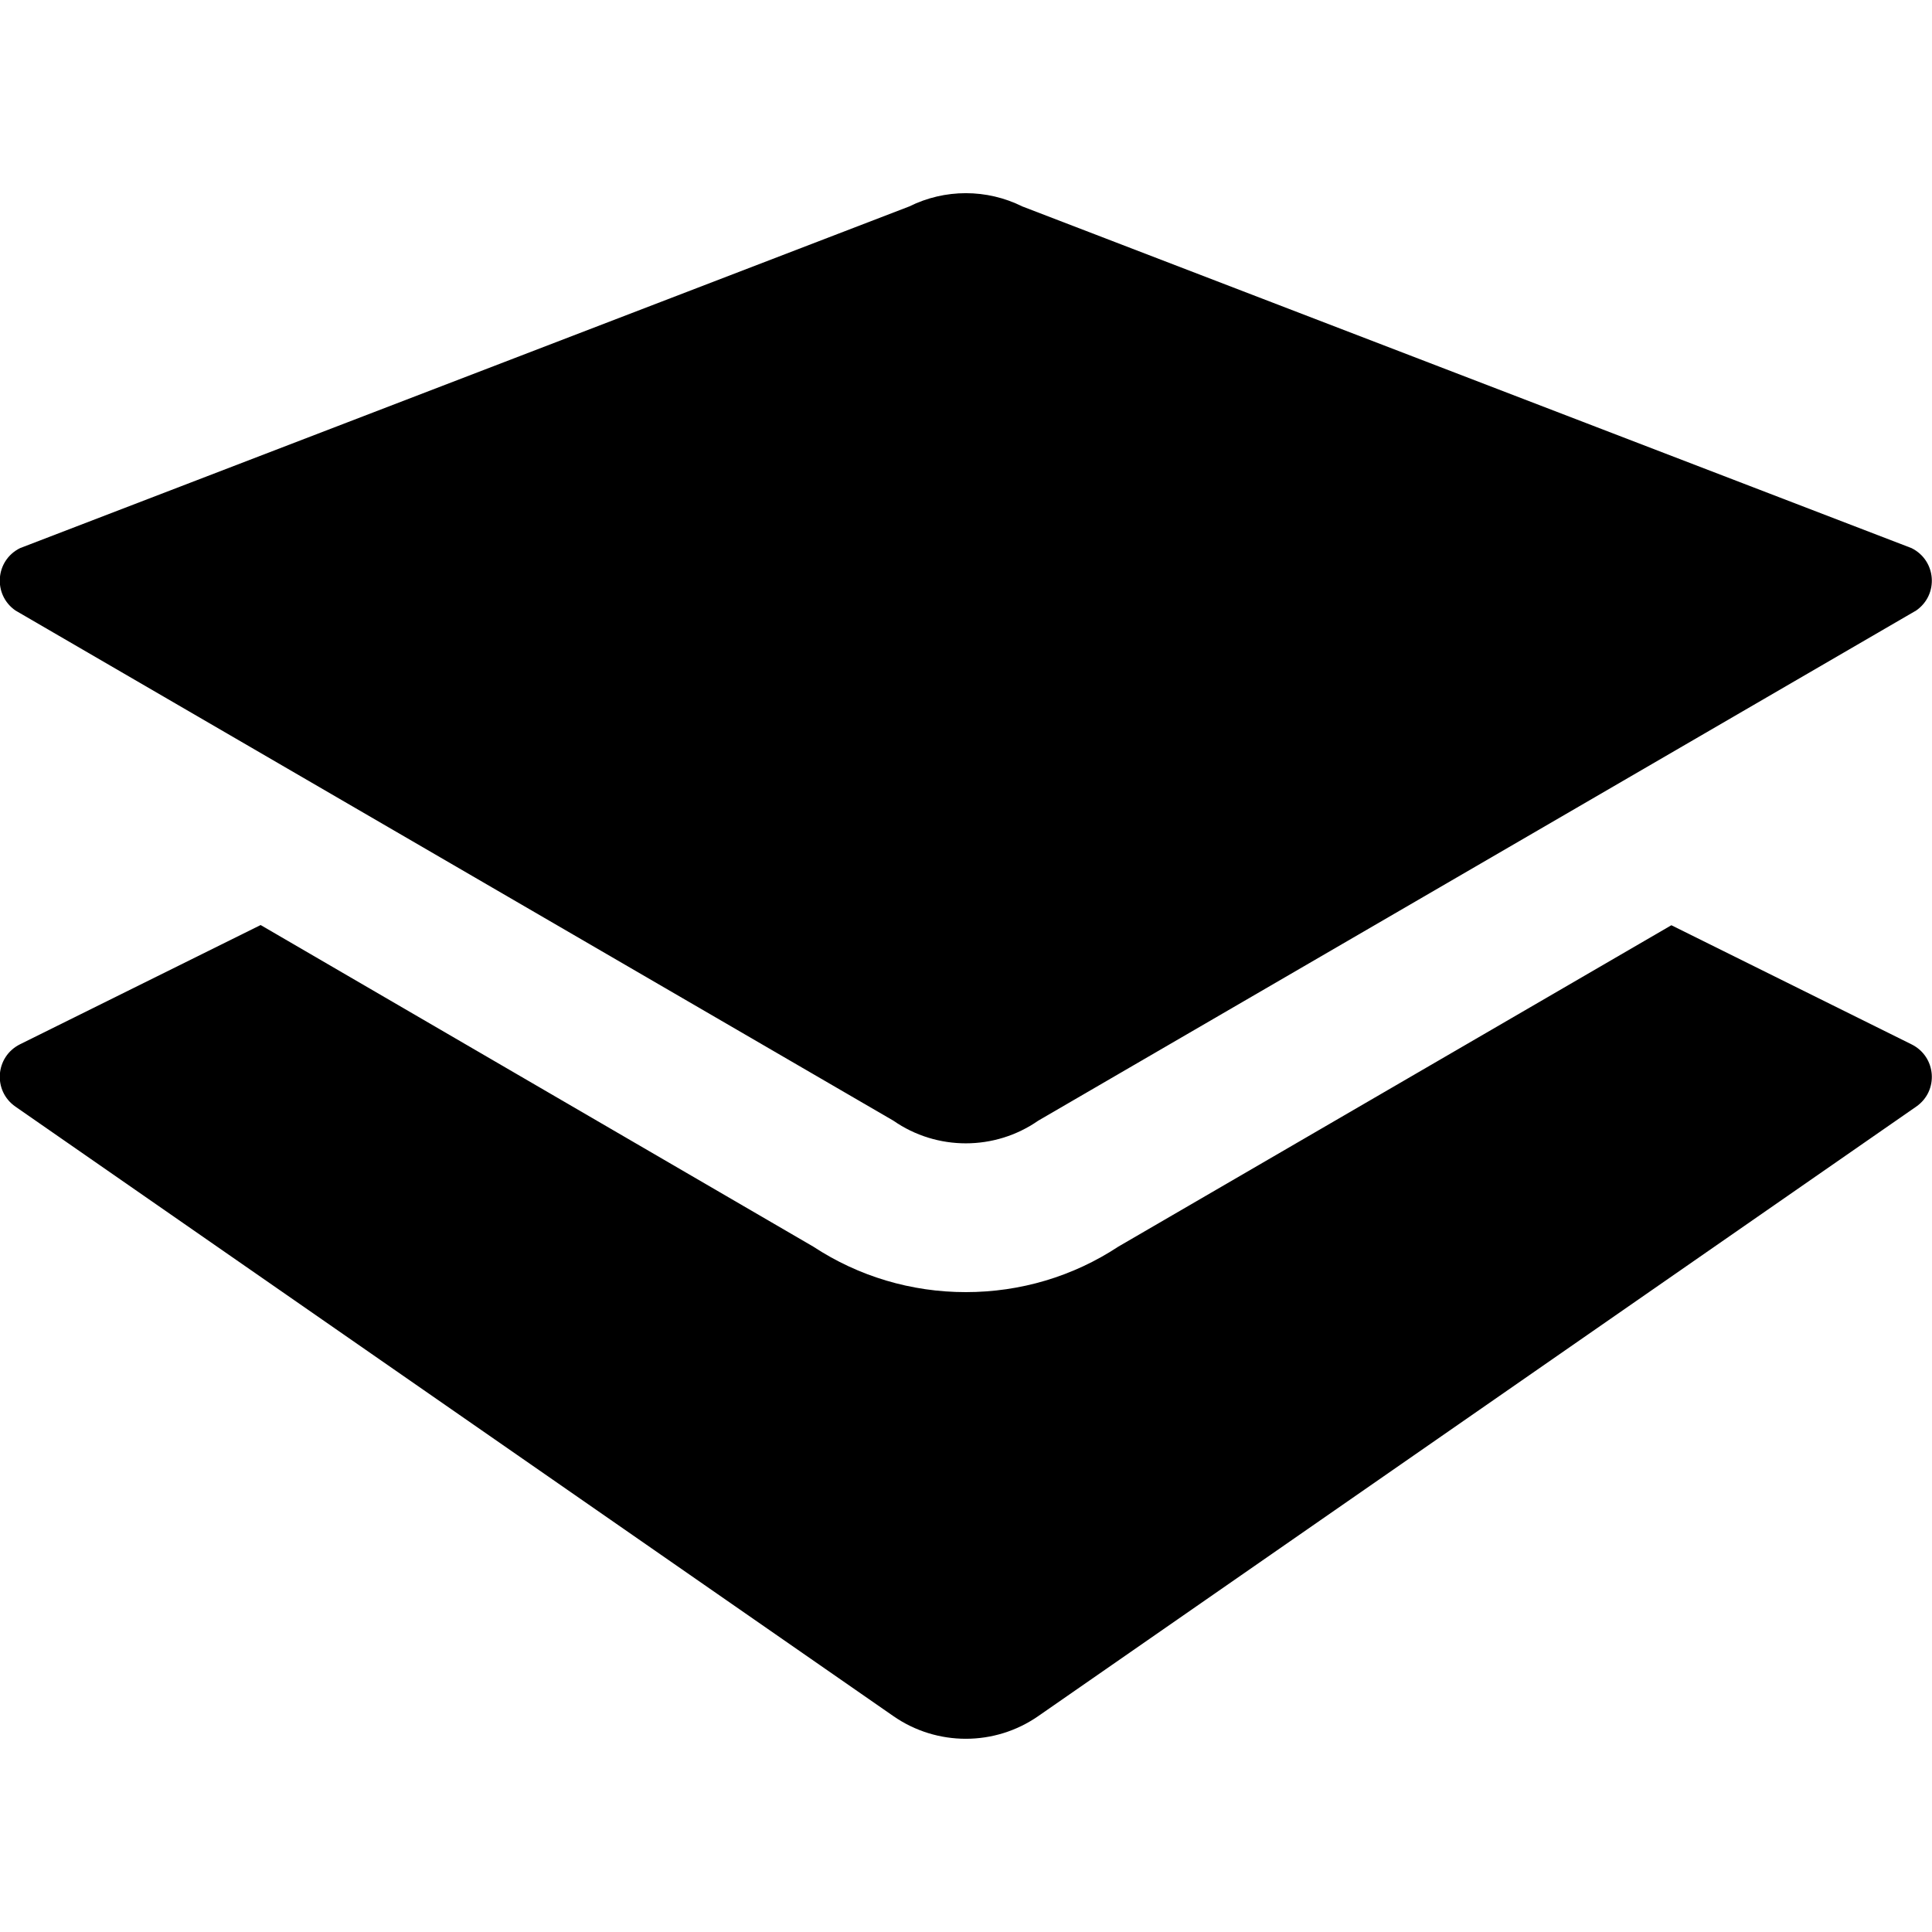
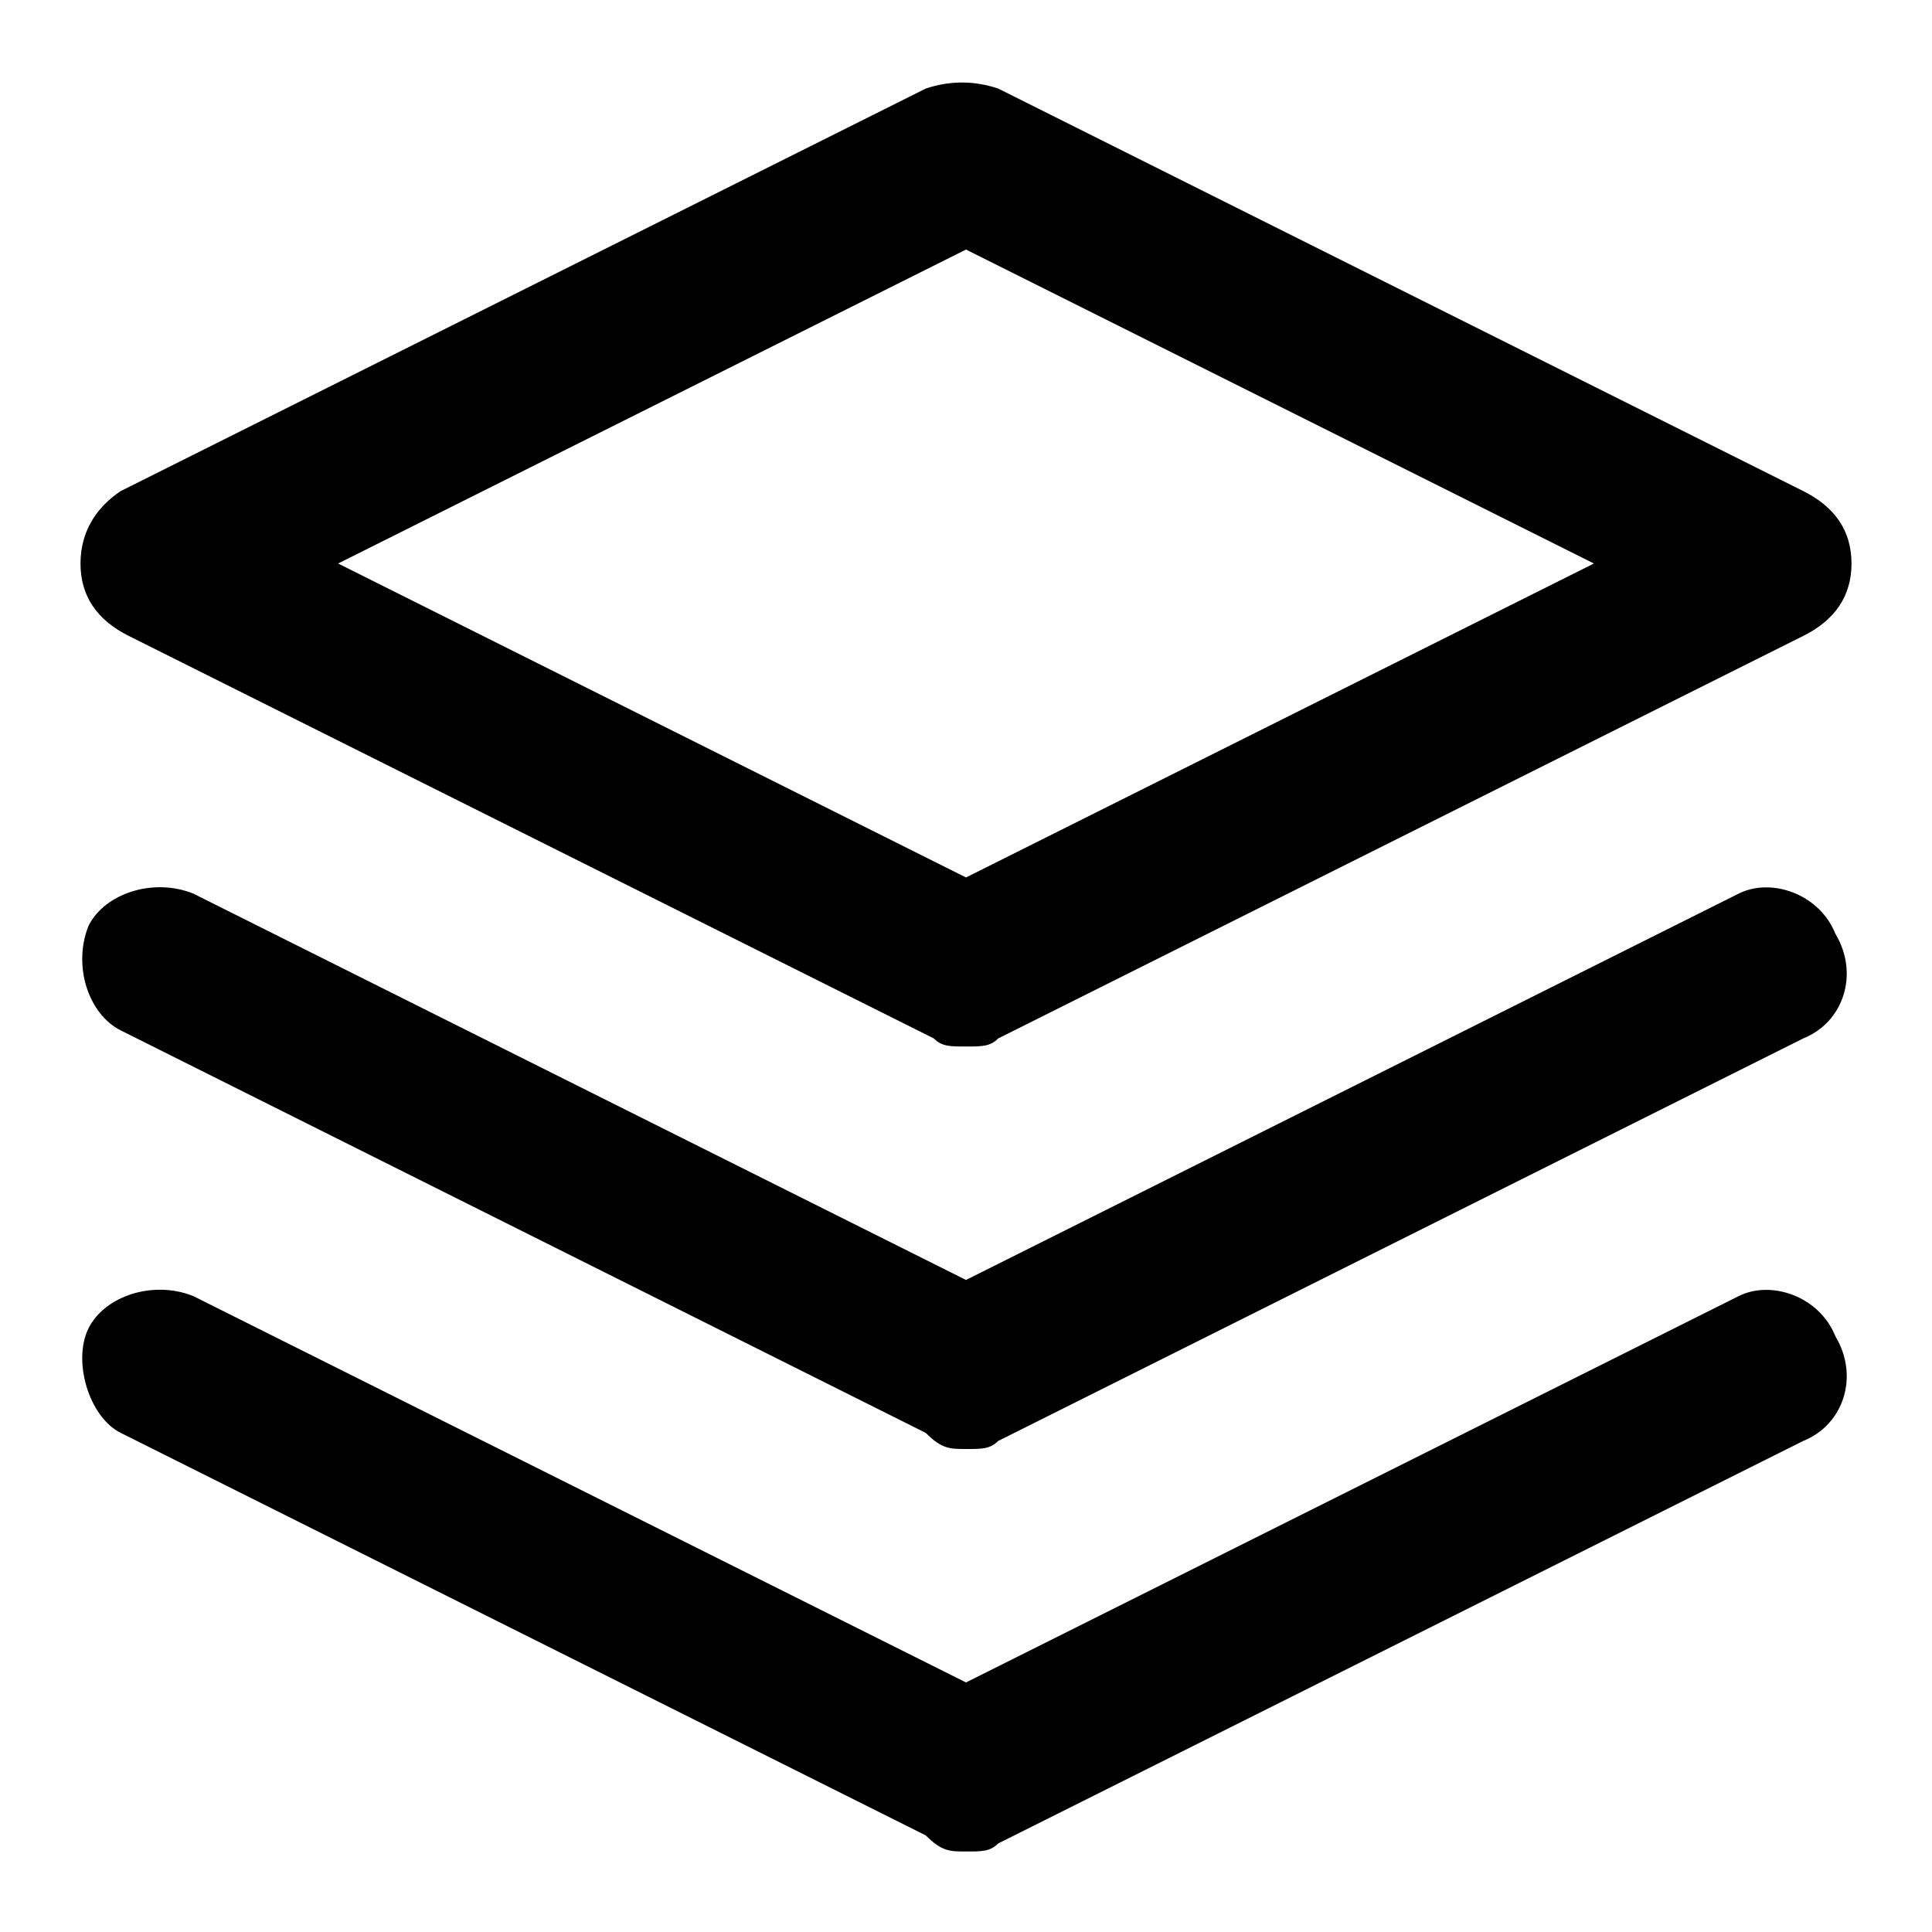
- <svg xmlns="http://www.w3.org/2000/svg" version="1.1" width="20" height="20" viewBox="0 0 20 20">
-   <path d="M9.248 11.601c0.45 0.313 1.050 0.313 1.5 0l9.088-5.281c0.236-0.164 0.21-0.518-0.048-0.646l-9.205-3.537c-0.368-0.183-0.802-0.183-1.17 0l-9.205 3.537c-0.258 0.127-0.284 0.482-0.048 0.646l9.088 5.281zM19.788 10.811l-2.486-1.233-5.725 3.327c-0.469 0.309-1.014 0.471-1.579 0.471s-1.11-0.163-1.579-0.471l-5.721-3.329-2.49 1.234c-0.258 0.128-0.284 0.482-0.048 0.646l9.088 6.309c0.45 0.313 1.050 0.313 1.5 0l9.088-6.309c0.236-0.163 0.21-0.517-0.048-0.645z" />
+ <svg xmlns="http://www.w3.org/2000/svg" version="1.1" width="24" height="24" viewBox="0 0 24 24">
+   <path d="M1.6 7.9l10 5c0.1 0.1 0.2 0.1 0.4 0.1s0.3 0 0.4-0.1l10-5c0.4-0.2 0.6-0.5 0.6-0.9s-0.2-0.7-0.6-0.9l-10-5c-0.3-0.1-0.6-0.1-0.9 0l-10 5c-0.3 0.2-0.5 0.5-0.5 0.9s0.2 0.7 0.6 0.9zM12 3.1l7.8 3.9-7.8 3.9-7.8-3.9 7.8-3.9z" />
+   <path d="M21.6 16.1l-9.6 4.8-9.6-4.8c-0.5-0.2-1.1 0-1.3 0.4s0 1.1 0.4 1.3l10 5c0.2 0.2 0.3 0.2 0.5 0.2s0.3 0 0.4-0.1l10-5c0.5-0.2 0.7-0.8 0.4-1.3-0.2-0.5-0.8-0.7-1.2-0.5z" />
+   <path d="M21.6 11.1l-9.6 4.8-9.6-4.8c-0.5-0.2-1.1 0-1.3 0.4-0.2 0.5 0 1.1 0.4 1.3l10 5c0.2 0.2 0.3 0.2 0.5 0.2s0.3 0 0.4-0.1l10-5c0.5-0.2 0.7-0.8 0.4-1.3-0.2-0.5-0.8-0.7-1.2-0.5z" />
</svg>
